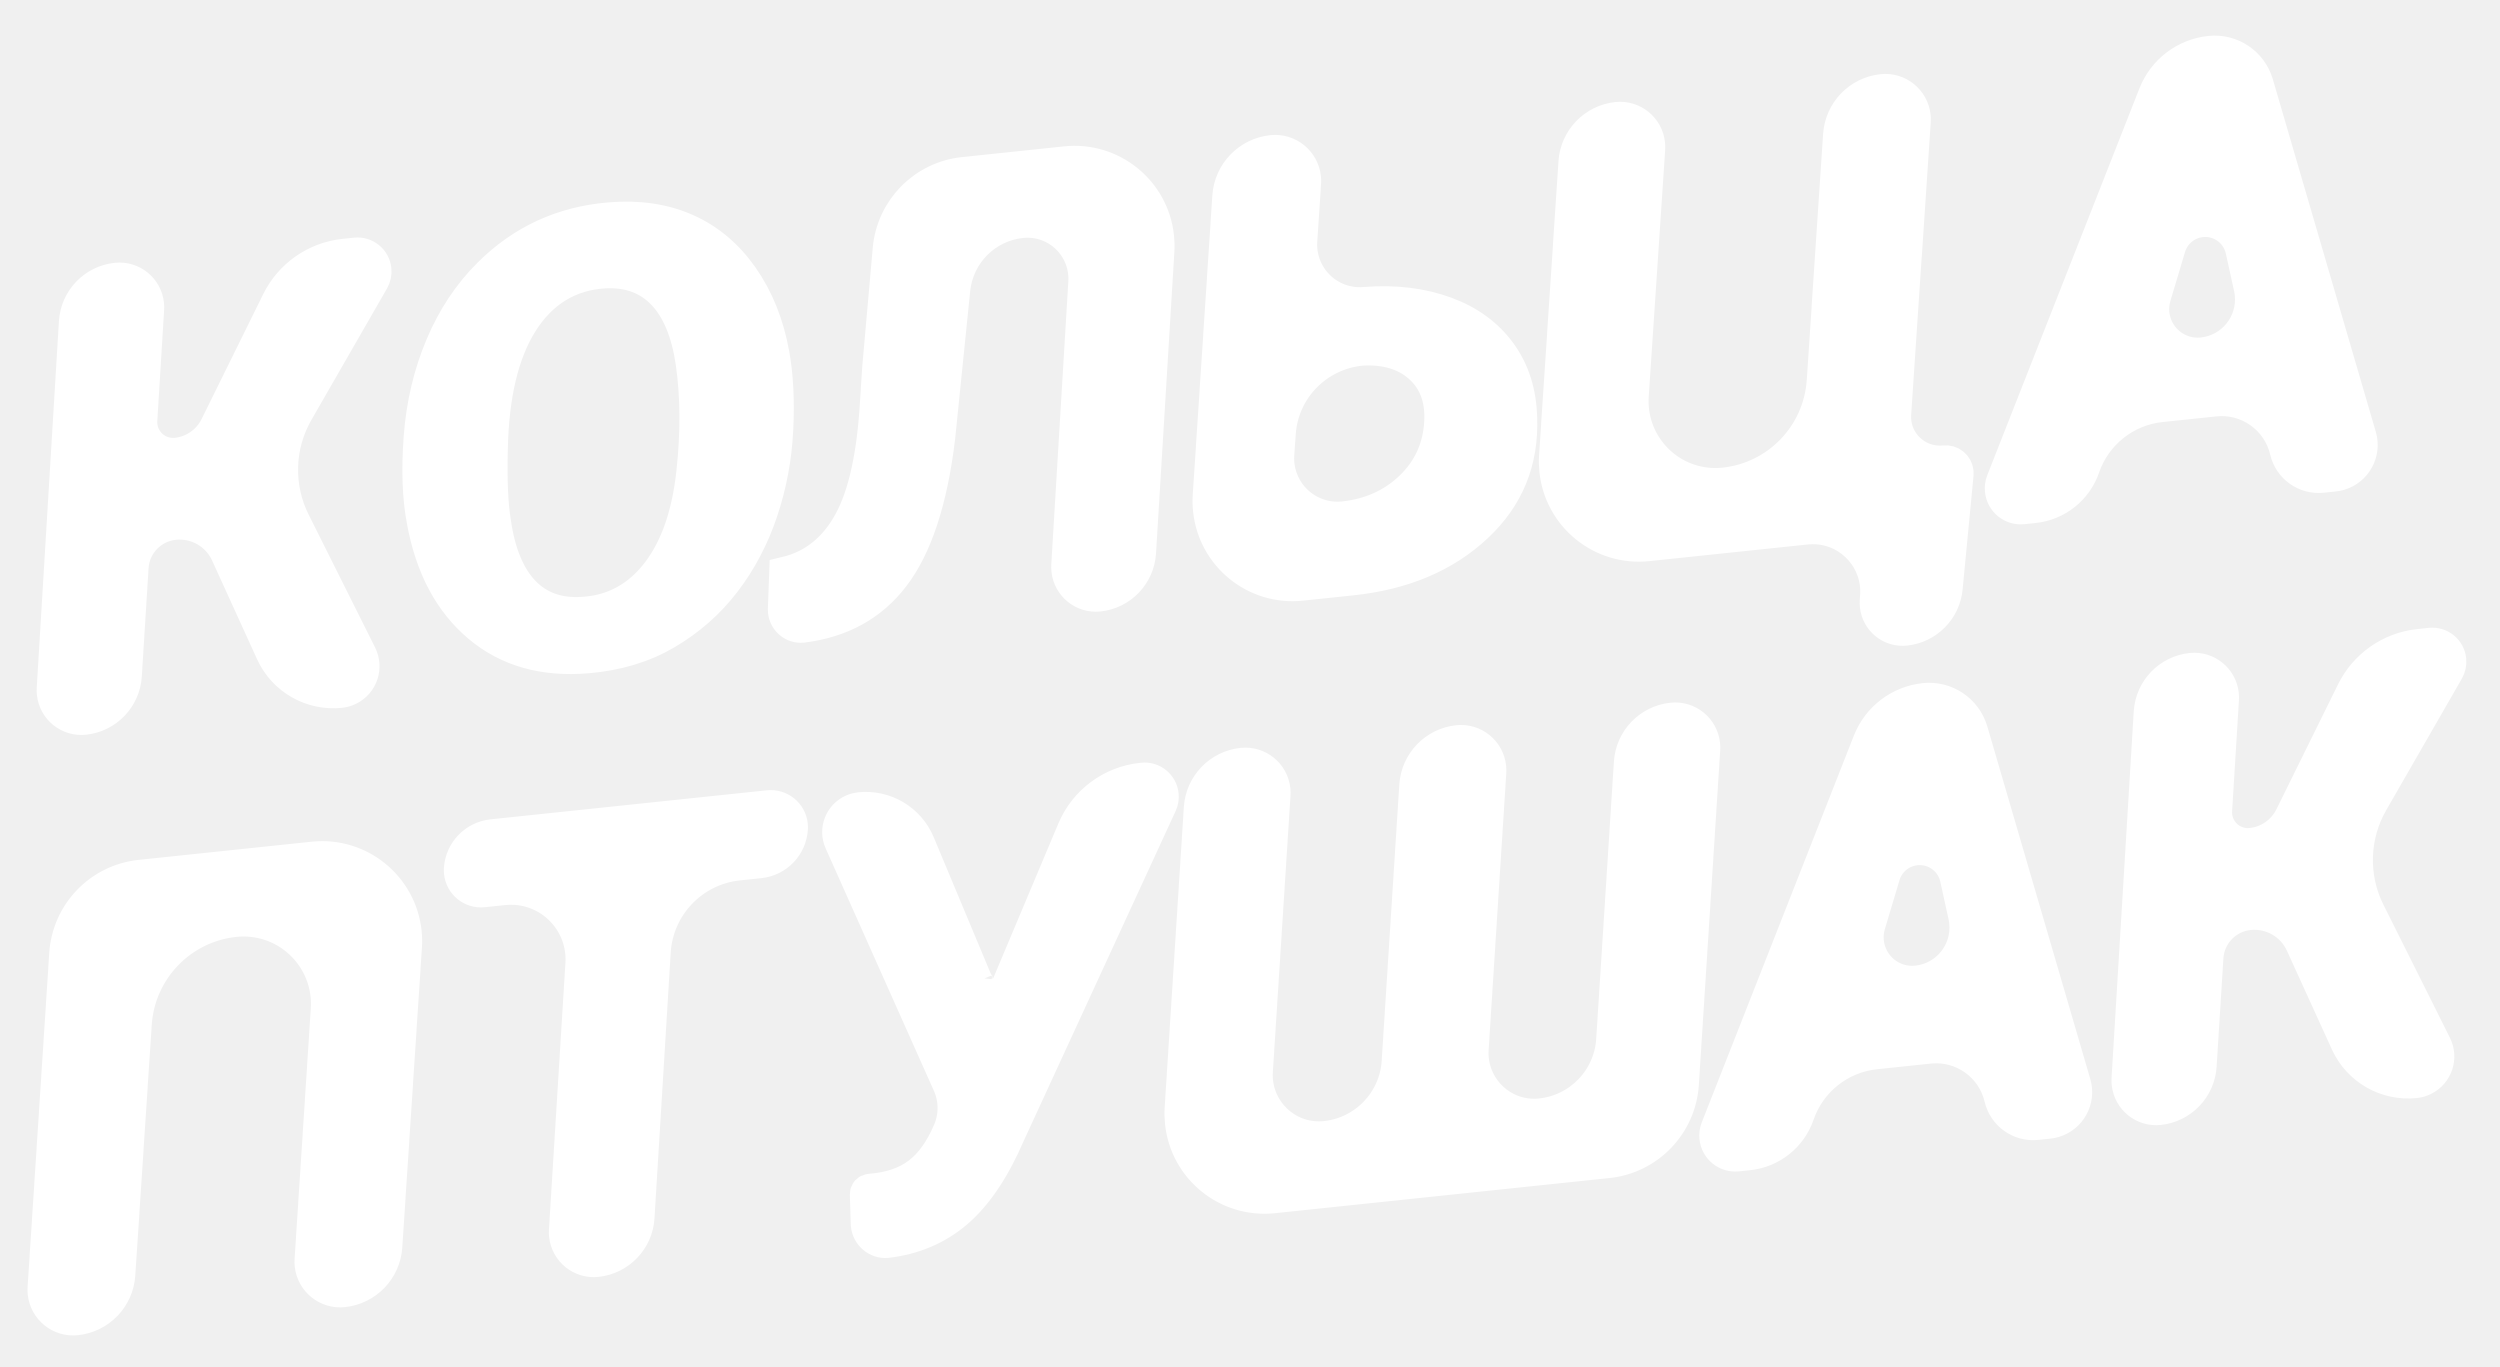
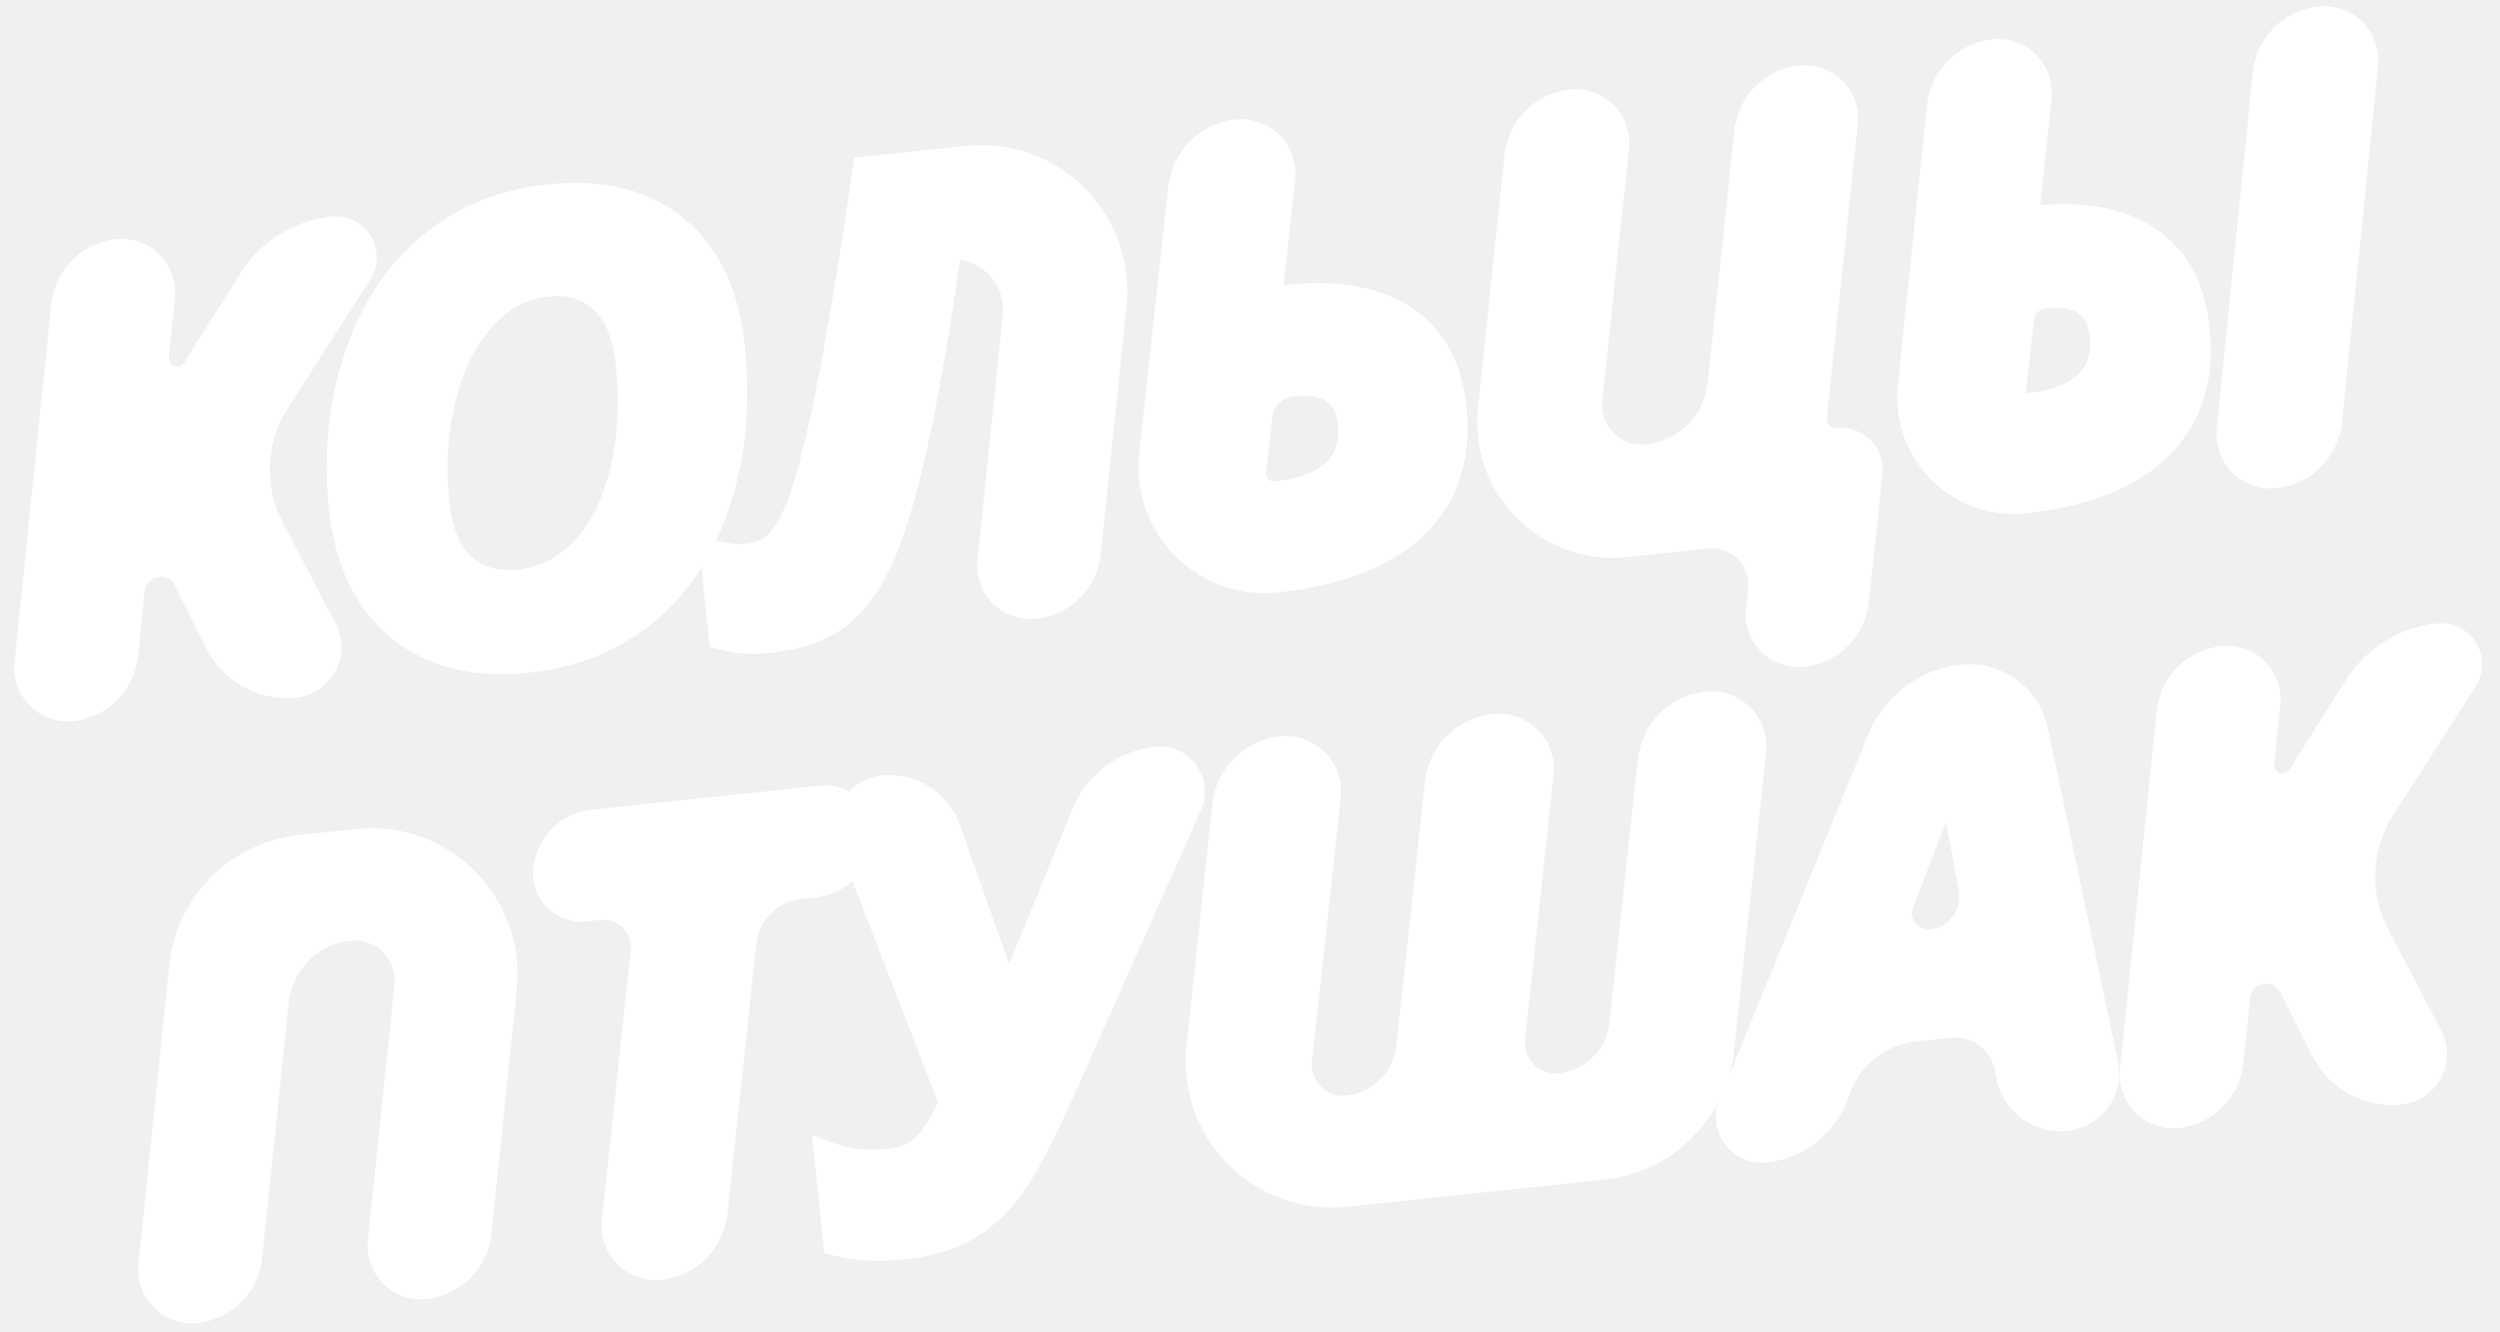
- <svg xmlns="http://www.w3.org/2000/svg" width="75px" height="41px" viewBox="0 0 75 41" version="1.1">
-   <g id="Page-1" stroke="none" stroke-width="1" fill="none" fill-rule="evenodd">
-     <g id="Table-Observation" transform="translate(-33, -7)" fill="#FFFFFF" fill-rule="nonzero" stroke="#FFFFFF">
-       <path d="M38.88,19.453 C39.557,19.453 40.158,19.885 40.372,20.527 L41.404,23.613 C41.679,24.434 42.448,24.987 43.314,24.987 C43.404,24.987 43.494,24.971 43.578,24.939 C43.968,24.793 44.166,24.359 44.02,23.969 L42.453,19.791 C42.041,18.693 42.207,17.461 42.895,16.51 L45.564,12.823 C45.628,12.734 45.663,12.627 45.663,12.518 C45.663,12.23 45.429,11.997 45.142,11.997 L44.796,11.997 C43.938,11.997 43.14,12.437 42.682,13.162 L40.449,16.7 C40.171,17.14 39.687,17.407 39.167,17.407 C39.113,17.407 39.059,17.402 39.006,17.393 C38.475,17.304 38.118,16.802 38.206,16.272 L38.758,12.98 C38.766,12.934 38.77,12.887 38.77,12.84 C38.77,12.374 38.392,11.997 37.927,11.997 C37.255,11.997 36.682,12.482 36.571,13.145 L34.76,24.008 C34.753,24.054 34.749,24.1 34.749,24.147 C34.749,24.611 35.125,24.987 35.59,24.987 C36.259,24.987 36.831,24.504 36.943,23.844 L37.485,20.631 C37.6,19.951 38.19,19.453 38.88,19.453 Z M50.789,24.73 C51.696,24.748 52.504,24.592 53.219,24.266 C53.947,23.934 54.576,23.487 55.11,22.923 C55.651,22.352 56.092,21.693 56.435,20.941 C56.782,20.182 57.02,19.385 57.15,18.548 C57.281,17.701 57.322,16.952 57.274,16.299 C57.209,15.391 56.981,14.589 56.592,13.888 C56.209,13.2 55.705,12.678 55.076,12.316 C54.443,11.952 53.696,11.759 52.829,11.742 C51.407,11.713 50.161,12.136 49.069,13.016 C48.414,13.542 47.868,14.202 47.428,14.999 C46.984,15.805 46.674,16.688 46.499,17.648 C46.322,18.62 46.265,19.458 46.325,20.162 C46.431,21.566 46.879,22.665 47.665,23.481 C48.441,24.285 49.472,24.702 50.789,24.73 Z M50.789,24.73 C50.789,24.73 50.789,24.73 50.789,24.73 L50.788,24.73 C50.788,24.73 50.788,24.73 50.789,24.73 Z M54.845,16.28 L54.845,16.28 C54.885,17.293 54.776,18.391 54.519,19.576 C54.253,20.802 53.811,21.755 53.182,22.428 C52.523,23.133 51.712,23.474 50.792,23.428 C49.31,23.372 48.511,22.302 48.439,20.449 C48.405,19.904 48.451,19.16 48.576,18.209 C48.777,16.633 49.197,15.422 49.851,14.575 C50.542,13.682 51.446,13.246 52.519,13.299 C53.984,13.38 54.772,14.444 54.845,16.28 Z M56.976,22.865 L56.824,23.928 C56.821,23.951 56.819,23.974 56.819,23.997 C56.819,24.27 57.04,24.491 57.303,24.491 C58.477,24.468 59.421,24.069 60.164,23.287 C60.93,22.481 61.535,21.145 61.958,19.286 L62.871,14.921 C63.093,13.862 64.026,13.104 65.107,13.104 C65.202,13.104 65.297,13.112 65.391,13.127 C66.333,13.284 66.969,14.174 66.813,15.116 L65.416,23.515 C65.409,23.56 65.405,23.606 65.405,23.652 C65.405,24.115 65.78,24.491 66.243,24.491 C66.91,24.491 67.479,24.009 67.589,23.351 L69.082,14.412 C69.105,14.276 69.116,14.138 69.116,14 C69.116,12.619 67.997,11.5 66.616,11.5 L63.533,11.5 C62.337,11.5 61.309,12.347 61.08,13.521 L60.397,17.017 C60.391,17.047 60.391,17.047 60.386,17.078 L60.226,18.018 C59.969,19.589 59.59,20.752 59.07,21.515 C58.539,22.295 57.837,22.754 56.976,22.865 Z M75.112,16.636 C75.016,16.635 74.921,16.626 74.827,16.61 C73.859,16.443 73.21,15.524 73.377,14.556 L73.672,12.844 C73.68,12.794 73.685,12.744 73.685,12.694 C73.685,12.207 73.29,11.812 72.803,11.812 C72.099,11.812 71.497,12.319 71.378,13.013 L69.855,21.88 C69.831,22.019 69.819,22.161 69.819,22.303 C69.819,23.684 70.938,24.803 72.319,24.803 L73.833,24.803 C75.4,24.803 76.694,24.406 77.731,23.617 C78.745,22.846 79.289,21.835 79.381,20.545 C79.443,19.778 79.306,19.114 78.974,18.538 C78.64,17.96 78.145,17.509 77.479,17.18 C76.794,16.842 76.006,16.66 75.112,16.636 Z M72.133,20.225 C72.364,18.92 73.502,17.971 74.846,17.978 C75.558,18.009 76.13,18.237 76.534,18.671 C76.952,19.12 77.103,19.709 76.996,20.388 C76.879,21.161 76.51,21.796 75.901,22.269 C75.305,22.733 74.593,22.966 73.782,22.966 C73.681,22.965 73.58,22.956 73.48,22.938 C72.502,22.765 71.849,21.831 72.022,20.853 L72.133,20.225 Z M83.202,11.906 C82.516,11.906 81.929,12.401 81.812,13.077 L80.312,21.786 C80.288,21.926 80.276,22.068 80.276,22.21 C80.276,23.591 81.395,24.71 82.776,24.71 L87.559,24.71 C87.669,24.71 87.779,24.719 87.887,24.738 C88.933,24.919 89.634,25.913 89.453,26.959 L89.425,27.116 C89.418,27.161 89.414,27.206 89.414,27.251 C89.414,27.685 89.766,28.038 90.201,28.038 C90.853,28.038 91.415,27.579 91.544,26.94 L92.226,23.583 C92.23,23.561 92.233,23.538 92.233,23.516 C92.233,23.33 92.082,23.179 91.895,23.179 C91.818,23.179 91.74,23.172 91.663,23.159 C90.922,23.03 90.425,22.325 90.554,21.584 L92.055,12.92 C92.064,12.872 92.068,12.822 92.068,12.773 C92.068,12.294 91.68,11.906 91.202,11.906 C90.507,11.906 89.913,12.406 89.794,13.091 L88.533,20.387 C88.256,21.984 86.871,23.15 85.251,23.15 C85.107,23.15 84.964,23.138 84.823,23.114 C83.459,22.878 82.545,21.581 82.781,20.217 L84.045,12.907 C84.053,12.859 84.057,12.81 84.057,12.761 C84.057,12.289 83.674,11.906 83.202,11.906 Z M100.151,22.17 C101.156,22.17 102.004,22.918 102.13,23.915 C102.192,24.411 102.615,24.784 103.116,24.784 L103.478,24.784 C103.532,24.784 103.586,24.779 103.639,24.77 C104.129,24.681 104.454,24.211 104.365,23.721 L102.398,12.877 C102.285,12.25 101.738,11.793 101.101,11.793 C100.354,11.793 99.669,12.209 99.325,12.872 L93.572,23.937 C93.529,24.02 93.507,24.111 93.507,24.204 C93.507,24.525 93.766,24.784 94.087,24.784 L94.423,24.784 C95.108,24.784 95.731,24.387 96.02,23.766 C96.473,22.793 97.45,22.17 98.523,22.17 L100.151,22.17 Z M99.928,20.767 C99.749,20.767 99.571,20.732 99.406,20.663 C98.715,20.374 98.388,19.58 98.677,18.889 L99.267,17.475 C99.425,17.095 99.777,16.831 100.186,16.785 C100.807,16.715 101.368,17.163 101.438,17.784 L101.567,18.935 C101.574,18.996 101.577,19.057 101.577,19.118 C101.577,20.029 100.839,20.767 99.928,20.767 Z M41.519,42.877 C42.214,42.877 42.808,42.377 42.925,41.692 L44.451,32.809 C44.475,32.67 44.487,32.528 44.487,32.386 C44.487,31.006 43.368,29.886 41.987,29.886 L36.765,29.886 C35.547,29.886 34.506,30.764 34.301,31.965 L32.608,41.861 C32.599,41.909 32.595,41.958 32.595,42.007 C32.595,42.488 32.985,42.877 33.465,42.877 C34.16,42.877 34.754,42.377 34.871,41.692 L36.147,34.269 C36.423,32.664 37.815,31.49 39.444,31.49 C39.586,31.49 39.729,31.502 39.869,31.526 C41.243,31.761 42.166,33.065 41.931,34.438 L40.662,41.86 C40.653,41.909 40.649,41.958 40.649,42.007 C40.649,42.488 41.039,42.877 41.519,42.877 Z M55.291,31.384 C55.809,31.384 56.251,31.01 56.336,30.499 C56.342,30.465 56.345,30.431 56.345,30.397 C56.345,30.056 56.068,29.78 55.727,29.78 L47.393,29.78 C46.874,29.78 46.43,30.154 46.342,30.666 C46.336,30.7 46.334,30.735 46.334,30.77 C46.334,31.109 46.608,31.384 46.948,31.384 L47.563,31.384 C47.681,31.384 47.8,31.394 47.917,31.413 C49.081,31.609 49.867,32.711 49.671,33.876 L48.343,41.783 C48.335,41.829 48.331,41.876 48.331,41.923 C48.331,42.391 48.71,42.77 49.178,42.77 C49.853,42.77 50.429,42.283 50.54,41.617 L51.857,33.743 C52.084,32.381 53.262,31.384 54.643,31.384 L55.291,31.384 Z M61.368,35.516 C61.358,35.561 61.359,35.608 61.372,35.652 L60.08,31.344 C59.863,30.62 59.195,30.124 58.439,30.126 C58.366,30.127 58.293,30.138 58.224,30.161 C57.856,30.281 57.656,30.676 57.776,31.043 L60.246,38.618 C60.398,39.086 60.348,39.595 60.108,40.023 C59.805,40.566 59.456,40.963 59.051,41.205 C58.642,41.449 58.151,41.559 57.553,41.542 C57.552,41.542 57.552,41.542 57.551,41.542 C57.491,41.538 57.439,41.583 57.435,41.643 L57.37,42.525 C57.369,42.54 57.369,42.54 57.368,42.556 C57.363,42.858 57.604,43.107 57.891,43.112 C58.707,43.101 59.422,42.882 60.05,42.454 C60.69,42.017 61.295,41.301 61.864,40.289 L67.43,30.925 C67.479,30.844 67.504,30.751 67.504,30.657 C67.504,30.366 67.269,30.131 66.979,30.131 L66.949,30.131 C66.038,30.131 65.198,30.627 64.759,31.426 L62.309,35.878 C62.084,36.129 62.084,36.129 61.747,36.128 C61.388,35.926 61.388,35.926 61.368,35.516 Z M70.841,31.002 C70.85,30.955 70.854,30.906 70.854,30.858 C70.854,30.384 70.469,30 69.995,30 C69.31,30 68.725,30.494 68.61,31.17 L67.096,40.072 C67.072,40.21 67.061,40.35 67.061,40.491 C67.061,41.872 68.18,42.991 69.561,42.991 L79.654,42.991 C80.873,42.991 81.914,42.112 82.118,40.91 L83.804,30.997 C83.812,30.95 83.816,30.902 83.816,30.854 C83.816,30.382 83.434,30 82.962,30 C82.28,30 81.697,30.492 81.583,31.165 L80.186,39.381 C79.988,40.545 78.979,41.396 77.798,41.396 C77.693,41.396 77.588,41.388 77.485,41.37 C76.467,41.197 75.782,40.231 75.955,39.213 L77.35,31.007 C77.358,30.959 77.362,30.911 77.362,30.862 C77.362,30.386 76.976,30 76.5,30 C75.812,30 75.225,30.496 75.109,31.174 L73.717,39.362 C73.517,40.537 72.499,41.396 71.308,41.396 C71.202,41.396 71.096,41.387 70.992,41.37 C69.965,41.195 69.274,40.221 69.448,39.194 L70.841,31.002 Z M89.603,40.584 C90.608,40.584 91.455,41.332 91.581,42.329 C91.644,42.825 92.067,43.198 92.567,43.198 L92.929,43.198 C92.983,43.198 93.037,43.193 93.09,43.184 C93.581,43.095 93.906,42.625 93.817,42.135 L91.85,31.291 C91.736,30.664 91.19,30.207 90.552,30.207 C89.805,30.207 89.121,30.623 88.776,31.286 L83.024,42.351 C82.981,42.434 82.959,42.525 82.959,42.618 C82.959,42.939 83.218,43.198 83.538,43.198 L83.875,43.198 C84.56,43.198 85.183,42.801 85.472,42.18 C85.925,41.207 86.901,40.584 87.975,40.584 L89.603,40.584 Z M89.44,38.613 C89.26,38.613 89.083,38.578 88.917,38.509 C88.226,38.22 87.9,37.426 88.188,36.735 L88.778,35.321 C88.936,34.941 89.288,34.677 89.697,34.631 C90.319,34.561 90.879,35.009 90.949,35.63 L91.078,36.781 C91.085,36.842 91.088,36.903 91.088,36.964 C91.088,37.875 90.35,38.613 89.44,38.613 Z M99.56,37.601 C100.237,37.601 100.838,38.034 101.052,38.676 L102.084,41.762 C102.359,42.583 103.128,43.136 103.994,43.136 C104.084,43.136 104.174,43.12 104.258,43.088 C104.648,42.942 104.846,42.507 104.7,42.117 L103.133,37.94 C102.721,36.841 102.887,35.609 103.575,34.659 L106.244,30.972 C106.308,30.883 106.343,30.776 106.343,30.666 C106.343,30.379 106.109,30.145 105.822,30.145 L105.476,30.145 C104.618,30.145 103.82,30.585 103.362,31.311 L101.129,34.849 C100.851,35.289 100.367,35.555 99.847,35.555 C99.793,35.555 99.739,35.551 99.686,35.542 C99.155,35.453 98.797,34.951 98.886,34.42 L99.438,31.128 C99.446,31.082 99.45,31.036 99.45,30.989 C99.45,30.523 99.072,30.145 98.607,30.145 C97.935,30.145 97.362,30.631 97.251,31.293 L95.44,42.157 C95.433,42.203 95.429,42.249 95.429,42.295 C95.429,42.76 95.805,43.136 96.269,43.136 C96.939,43.136 97.511,42.653 97.623,41.992 L98.165,38.78 C98.28,38.1 98.87,37.601 99.56,37.601 Z" id="КОЛЬЦАПТУШАК" transform="translate(69.5, 27.34903) rotate(-6) translate(-69.5, -27.34903) " />
+ <svg xmlns="http://www.w3.org/2000/svg" width="77px" height="41px" viewBox="0 0 77 41" version="1.1">
+   <g id="🎨-Styleguide" stroke="none" stroke-width="0" fill="none" fill-rule="evenodd">
+     <g id="Icons-/-Logos" transform="translate(-788, -584)" fill="#FFFFFF" fill-rule="nonzero" stroke="#FFFFFF">
+       <g id="Icon-/-Logo" transform="translate(787, 584)">
+         <path d="M10.186,18.411 C9.037,18.411 8.008,17.698 7.603,16.622 L6.84,14.591 C6.744,14.335 6.457,14.205 6.201,14.301 C6.042,14.361 5.925,14.498 5.89,14.664 L5.476,16.632 C5.259,17.669 4.344,18.411 3.285,18.411 C2.376,18.411 1.639,17.674 1.639,16.765 C1.639,16.651 1.651,16.538 1.674,16.427 L3.954,5.571 C4.172,4.532 5.088,3.788 6.15,3.788 C7.06,3.788 7.798,4.525 7.798,5.435 C7.798,5.55 7.786,5.664 7.762,5.777 L7.38,7.578 C7.35,7.717 7.439,7.854 7.578,7.884 C7.675,7.904 7.774,7.868 7.835,7.791 L9.846,5.231 C10.562,4.32 11.656,3.788 12.815,3.788 C13.514,3.788 14.08,4.354 14.08,5.053 C14.08,5.34 13.983,5.619 13.803,5.843 L10.861,9.523 C10.076,10.505 9.877,11.831 10.341,12.999 L11.639,16.272 C11.957,17.075 11.564,17.983 10.762,18.301 C10.579,18.374 10.383,18.411 10.186,18.411 Z M25.061,9.05 C25.061,10.861 24.738,12.489 24.089,13.932 C23.433,15.391 22.526,16.505 21.368,17.262 C20.211,18.018 18.879,18.396 17.386,18.396 C15.661,18.396 14.284,17.895 13.288,16.885 C12.293,15.877 11.8,14.49 11.8,12.753 C11.8,11.052 12.123,9.482 12.771,8.046 C13.426,6.595 14.338,5.471 15.504,4.684 C16.676,3.895 18.028,3.5 19.549,3.5 C21.268,3.5 22.63,3.99 23.605,4.978 C24.579,5.966 25.061,7.333 25.061,9.05 Z M19.186,6.937 C18.544,6.937 17.955,7.176 17.403,7.669 C16.826,8.183 16.367,8.9 16.029,9.828 C15.684,10.773 15.511,11.8 15.511,12.913 C15.511,13.719 15.686,14.296 16.016,14.663 C16.338,15.02 16.798,15.201 17.432,15.201 C18.078,15.201 18.664,14.973 19.208,14.506 C19.77,14.021 20.217,13.325 20.545,12.407 C20.881,11.469 21.05,10.408 21.05,9.225 C21.05,8.446 20.878,7.874 20.55,7.489 C20.236,7.121 19.796,6.937 19.186,6.937 Z M31.93,7.136 C31.471,8.976 31.005,10.647 30.53,12.149 C30.013,13.783 29.521,15.039 29.049,15.924 C28.557,16.846 27.996,17.519 27.357,17.935 C26.707,18.359 25.868,18.565 24.848,18.565 C24.293,18.565 23.79,18.48 23.34,18.307 L23.019,18.183 L23.019,14.733 L23.697,14.991 C23.971,15.095 24.221,15.146 24.448,15.146 C24.748,15.146 24.973,15.079 25.141,14.952 C25.34,14.801 25.553,14.535 25.77,14.152 C26.001,13.746 26.277,13.09 26.593,12.193 C26.915,11.282 27.274,10.13 27.672,8.739 C28.07,7.344 28.488,5.78 28.927,4.047 L29.023,3.669 L32.48,3.669 C34.965,3.669 36.98,5.684 36.98,8.169 C36.98,8.482 36.947,8.794 36.882,9.101 L35.295,16.603 C35.076,17.638 34.164,18.377 33.107,18.377 C32.199,18.377 31.464,17.642 31.464,16.735 C31.464,16.621 31.476,16.508 31.5,16.396 L33.067,8.959 C33.24,8.141 32.733,7.338 31.93,7.136 Z M46.974,13.264 C46.974,14.884 46.405,16.163 45.271,17.054 C44.163,17.923 42.601,18.349 40.596,18.349 C38.449,18.349 36.708,16.608 36.708,14.46 C36.708,14.183 36.738,13.906 36.797,13.635 L38.552,5.551 C38.783,4.485 39.726,3.725 40.816,3.725 C41.744,3.725 42.496,4.477 42.496,5.405 C42.496,5.526 42.483,5.645 42.458,5.763 L41.767,8.933 C41.765,8.942 41.771,8.951 41.78,8.952 C41.781,8.953 41.782,8.953 41.783,8.953 C43.421,8.953 44.696,9.31 45.594,10.044 C46.515,10.797 46.974,11.885 46.974,13.264 Z M40.854,14.939 C41.604,14.939 42.147,14.792 42.496,14.519 C42.819,14.265 42.976,13.917 42.976,13.429 C42.976,12.702 42.623,12.397 41.701,12.397 C41.356,12.397 41.057,12.637 40.984,12.974 L40.619,14.647 C40.59,14.777 40.673,14.905 40.803,14.934 C40.82,14.937 40.837,14.939 40.854,14.939 Z M59.498,16.663 L58.667,20.553 C58.447,21.584 57.535,22.322 56.48,22.322 C55.578,22.322 54.847,21.591 54.847,20.689 C54.847,20.573 54.859,20.457 54.884,20.343 L55.013,19.749 C55.144,19.142 54.759,18.544 54.153,18.413 C54.075,18.396 53.995,18.387 53.915,18.387 L51.398,18.387 C49.095,18.387 47.229,16.521 47.229,14.218 C47.229,13.927 47.259,13.637 47.319,13.352 L48.948,5.677 C49.17,4.632 50.093,3.884 51.162,3.884 C52.076,3.884 52.817,4.625 52.817,5.539 C52.817,5.656 52.805,5.771 52.781,5.885 L51.15,13.523 C51.009,14.185 51.431,14.836 52.093,14.977 C52.177,14.995 52.263,15.004 52.349,15.004 C53.356,15.004 54.227,14.3 54.438,13.314 L56.072,5.658 C56.293,4.624 57.207,3.884 58.265,3.884 C59.171,3.884 59.906,4.619 59.906,5.525 C59.906,5.64 59.893,5.754 59.87,5.867 L57.972,14.776 C57.939,14.928 58.036,15.077 58.188,15.109 C58.207,15.113 58.226,15.115 58.246,15.115 C58.953,15.115 59.526,15.688 59.526,16.395 C59.526,16.485 59.517,16.575 59.498,16.663 Z M71.516,18.372 C70.594,18.372 69.846,17.624 69.846,16.702 C69.846,16.587 69.858,16.473 69.881,16.361 L72.136,5.556 C72.355,4.503 73.283,3.749 74.359,3.749 C75.281,3.749 76.029,4.497 76.029,5.419 C76.029,5.534 76.017,5.648 75.994,5.76 L73.739,16.565 C73.52,17.618 72.592,18.372 71.516,18.372 Z M65.2,8.938 C66.671,8.977 67.826,9.336 68.651,10.031 C69.546,10.784 69.991,11.87 69.991,13.246 C69.991,14.863 69.437,16.14 68.33,17.032 C67.248,17.904 65.721,18.331 63.762,18.331 C61.781,18.331 60.176,16.725 60.176,14.745 C60.176,14.496 60.202,14.247 60.254,14.003 L62.053,5.501 C62.274,4.455 63.197,3.707 64.266,3.707 C65.18,3.707 65.922,4.449 65.922,5.364 C65.922,5.479 65.91,5.595 65.886,5.708 L65.2,8.938 Z M64.161,14.665 C64.914,14.665 65.46,14.517 65.811,14.243 C66.135,13.99 66.293,13.642 66.293,13.155 C66.293,12.428 65.938,12.122 65.01,12.122 C64.83,12.122 64.674,12.248 64.636,12.424 L64.148,14.649 C64.147,14.656 64.151,14.663 64.158,14.664 C64.159,14.664 64.16,14.665 64.161,14.665 Z M12.247,37.25 C11.338,37.25 10.601,36.513 10.601,35.604 C10.601,35.489 10.613,35.375 10.637,35.263 L12.275,27.518 C12.416,26.852 11.99,26.198 11.325,26.058 C11.241,26.04 11.155,26.031 11.069,26.031 C10.06,26.031 9.188,26.738 8.979,27.725 L7.34,35.47 C7.12,36.508 6.205,37.25 5.144,37.25 C4.234,37.25 3.496,36.512 3.496,35.602 C3.496,35.488 3.508,35.375 3.532,35.263 L5.438,26.201 C5.876,24.118 7.713,22.627 9.841,22.627 L11.604,22.627 C14.089,22.627 16.104,24.641 16.104,27.127 C16.104,27.439 16.071,27.75 16.007,28.056 L14.442,35.47 C14.223,36.507 13.308,37.25 12.247,37.25 Z M19.5,37.419 C18.58,37.419 17.833,36.673 17.833,35.752 C17.833,35.635 17.846,35.518 17.87,35.403 L19.623,27.224 C19.721,26.767 19.43,26.317 18.972,26.219 C18.914,26.206 18.855,26.2 18.795,26.2 L18.359,26.2 C17.535,26.2 16.867,25.532 16.867,24.708 C16.867,24.602 16.878,24.496 16.901,24.392 C17.102,23.461 17.926,22.796 18.88,22.796 L25.98,22.796 C26.804,22.796 27.472,23.464 27.472,24.288 C27.472,24.394 27.461,24.5 27.439,24.604 C27.237,25.535 26.413,26.2 25.46,26.2 L25.019,26.2 C24.28,26.2 23.642,26.716 23.487,27.438 L21.735,35.613 C21.509,36.666 20.578,37.419 19.5,37.419 Z M28.544,32.873 L26.33,24.683 C26.101,23.836 26.602,22.964 27.449,22.735 C27.584,22.698 27.724,22.68 27.864,22.68 C28.929,22.68 29.856,23.409 30.106,24.445 L31.171,28.862 L33.618,24.306 C34.156,23.305 35.201,22.68 36.338,22.68 C37.107,22.68 37.731,23.303 37.731,24.073 C37.731,24.318 37.667,24.558 37.544,24.77 L32.74,33.088 C31.906,34.525 31.256,35.494 30.772,36.011 C30.276,36.541 29.728,36.936 29.131,37.193 C28.534,37.449 27.834,37.575 27.035,37.575 C26.213,37.575 25.503,37.466 24.905,37.244 L24.579,37.123 L24.579,33.472 L25.298,33.822 C25.725,34.03 26.263,34.138 26.914,34.138 C27.141,34.138 27.331,34.099 27.491,34.025 C27.661,33.945 27.823,33.828 27.975,33.668 C28.117,33.521 28.309,33.253 28.544,32.873 Z M36.338,31.942 L37.913,24.613 C38.145,23.534 39.099,22.764 40.202,22.764 C41.141,22.764 41.902,23.525 41.902,24.464 C41.902,24.585 41.889,24.705 41.864,24.823 L40.134,32.824 C40.023,33.341 40.351,33.85 40.867,33.961 C40.933,33.976 41.001,33.983 41.069,33.983 C41.887,33.983 42.594,33.412 42.767,32.613 L44.495,24.617 C44.729,23.535 45.685,22.764 46.792,22.764 C47.733,22.764 48.496,23.527 48.496,24.468 C48.496,24.589 48.483,24.71 48.457,24.828 L46.729,32.824 C46.617,33.341 46.945,33.85 47.461,33.961 C47.528,33.976 47.595,33.983 47.663,33.983 C48.481,33.983 49.188,33.412 49.361,32.613 L51.092,24.607 C51.324,23.532 52.276,22.764 53.377,22.764 C54.314,22.764 55.075,23.524 55.075,24.462 C55.075,24.582 55.062,24.701 55.037,24.819 L53.1,33.833 C52.654,35.906 50.821,37.387 48.7,37.387 L40.738,37.387 C38.252,37.387 36.238,35.372 36.238,32.887 C36.238,32.569 36.271,32.252 36.338,31.942 Z M59.788,34.156 L58.708,34.156 C57.785,34.156 56.941,34.674 56.523,35.497 L56.394,35.751 C55.885,36.754 54.856,37.385 53.732,37.385 C52.951,37.385 52.319,36.752 52.319,35.972 C52.319,35.739 52.376,35.51 52.486,35.304 L58.229,24.593 C58.833,23.465 60.008,22.762 61.288,22.762 C62.554,22.762 63.615,23.72 63.745,24.979 L64.82,35.425 C64.92,36.402 64.21,37.275 63.233,37.376 C63.173,37.382 63.112,37.385 63.051,37.385 C61.991,37.385 61.112,36.565 61.037,35.508 L61.022,35.306 C60.976,34.658 60.437,34.156 59.788,34.156 Z M60.328,27.514 C60.267,27.638 60.205,27.763 60.141,27.889 L59.039,30.045 C58.913,30.291 59.011,30.593 59.257,30.719 C59.327,30.755 59.405,30.773 59.484,30.773 C60.044,30.773 60.497,30.32 60.497,29.761 C60.497,29.735 60.496,29.708 60.494,29.682 L60.366,28.03 C60.352,27.857 60.339,27.685 60.328,27.514 Z M73.368,37.654 C72.218,37.654 71.189,36.941 70.785,35.865 L70.021,33.834 C69.925,33.578 69.639,33.448 69.382,33.544 C69.223,33.604 69.106,33.741 69.071,33.907 L68.658,35.875 C68.44,36.912 67.526,37.654 66.467,37.654 C65.558,37.654 64.821,36.917 64.821,36.008 C64.821,35.894 64.833,35.781 64.856,35.67 L67.135,24.814 C67.353,23.775 68.27,23.031 69.332,23.031 C70.242,23.031 70.979,23.768 70.979,24.678 C70.979,24.793 70.967,24.908 70.943,25.02 L70.561,26.821 C70.532,26.96 70.621,27.097 70.76,27.127 C70.856,27.147 70.955,27.111 71.016,27.034 L73.027,24.474 C73.743,23.563 74.838,23.031 75.996,23.031 C76.695,23.031 77.262,23.597 77.262,24.296 C77.262,24.583 77.164,24.862 76.985,25.086 L74.042,28.766 C73.257,29.748 73.059,31.074 73.522,32.242 L74.82,35.515 C75.138,36.318 74.746,37.226 73.944,37.544 C73.76,37.617 73.565,37.654 73.368,37.654 Z" id="КОЛЬЦЫПТУШАК-Copy" transform="translate(39.5, 20.57698) rotate(-6) translate(-39.5, -20.57698) " />
+       </g>
    </g>
  </g>
</svg>
